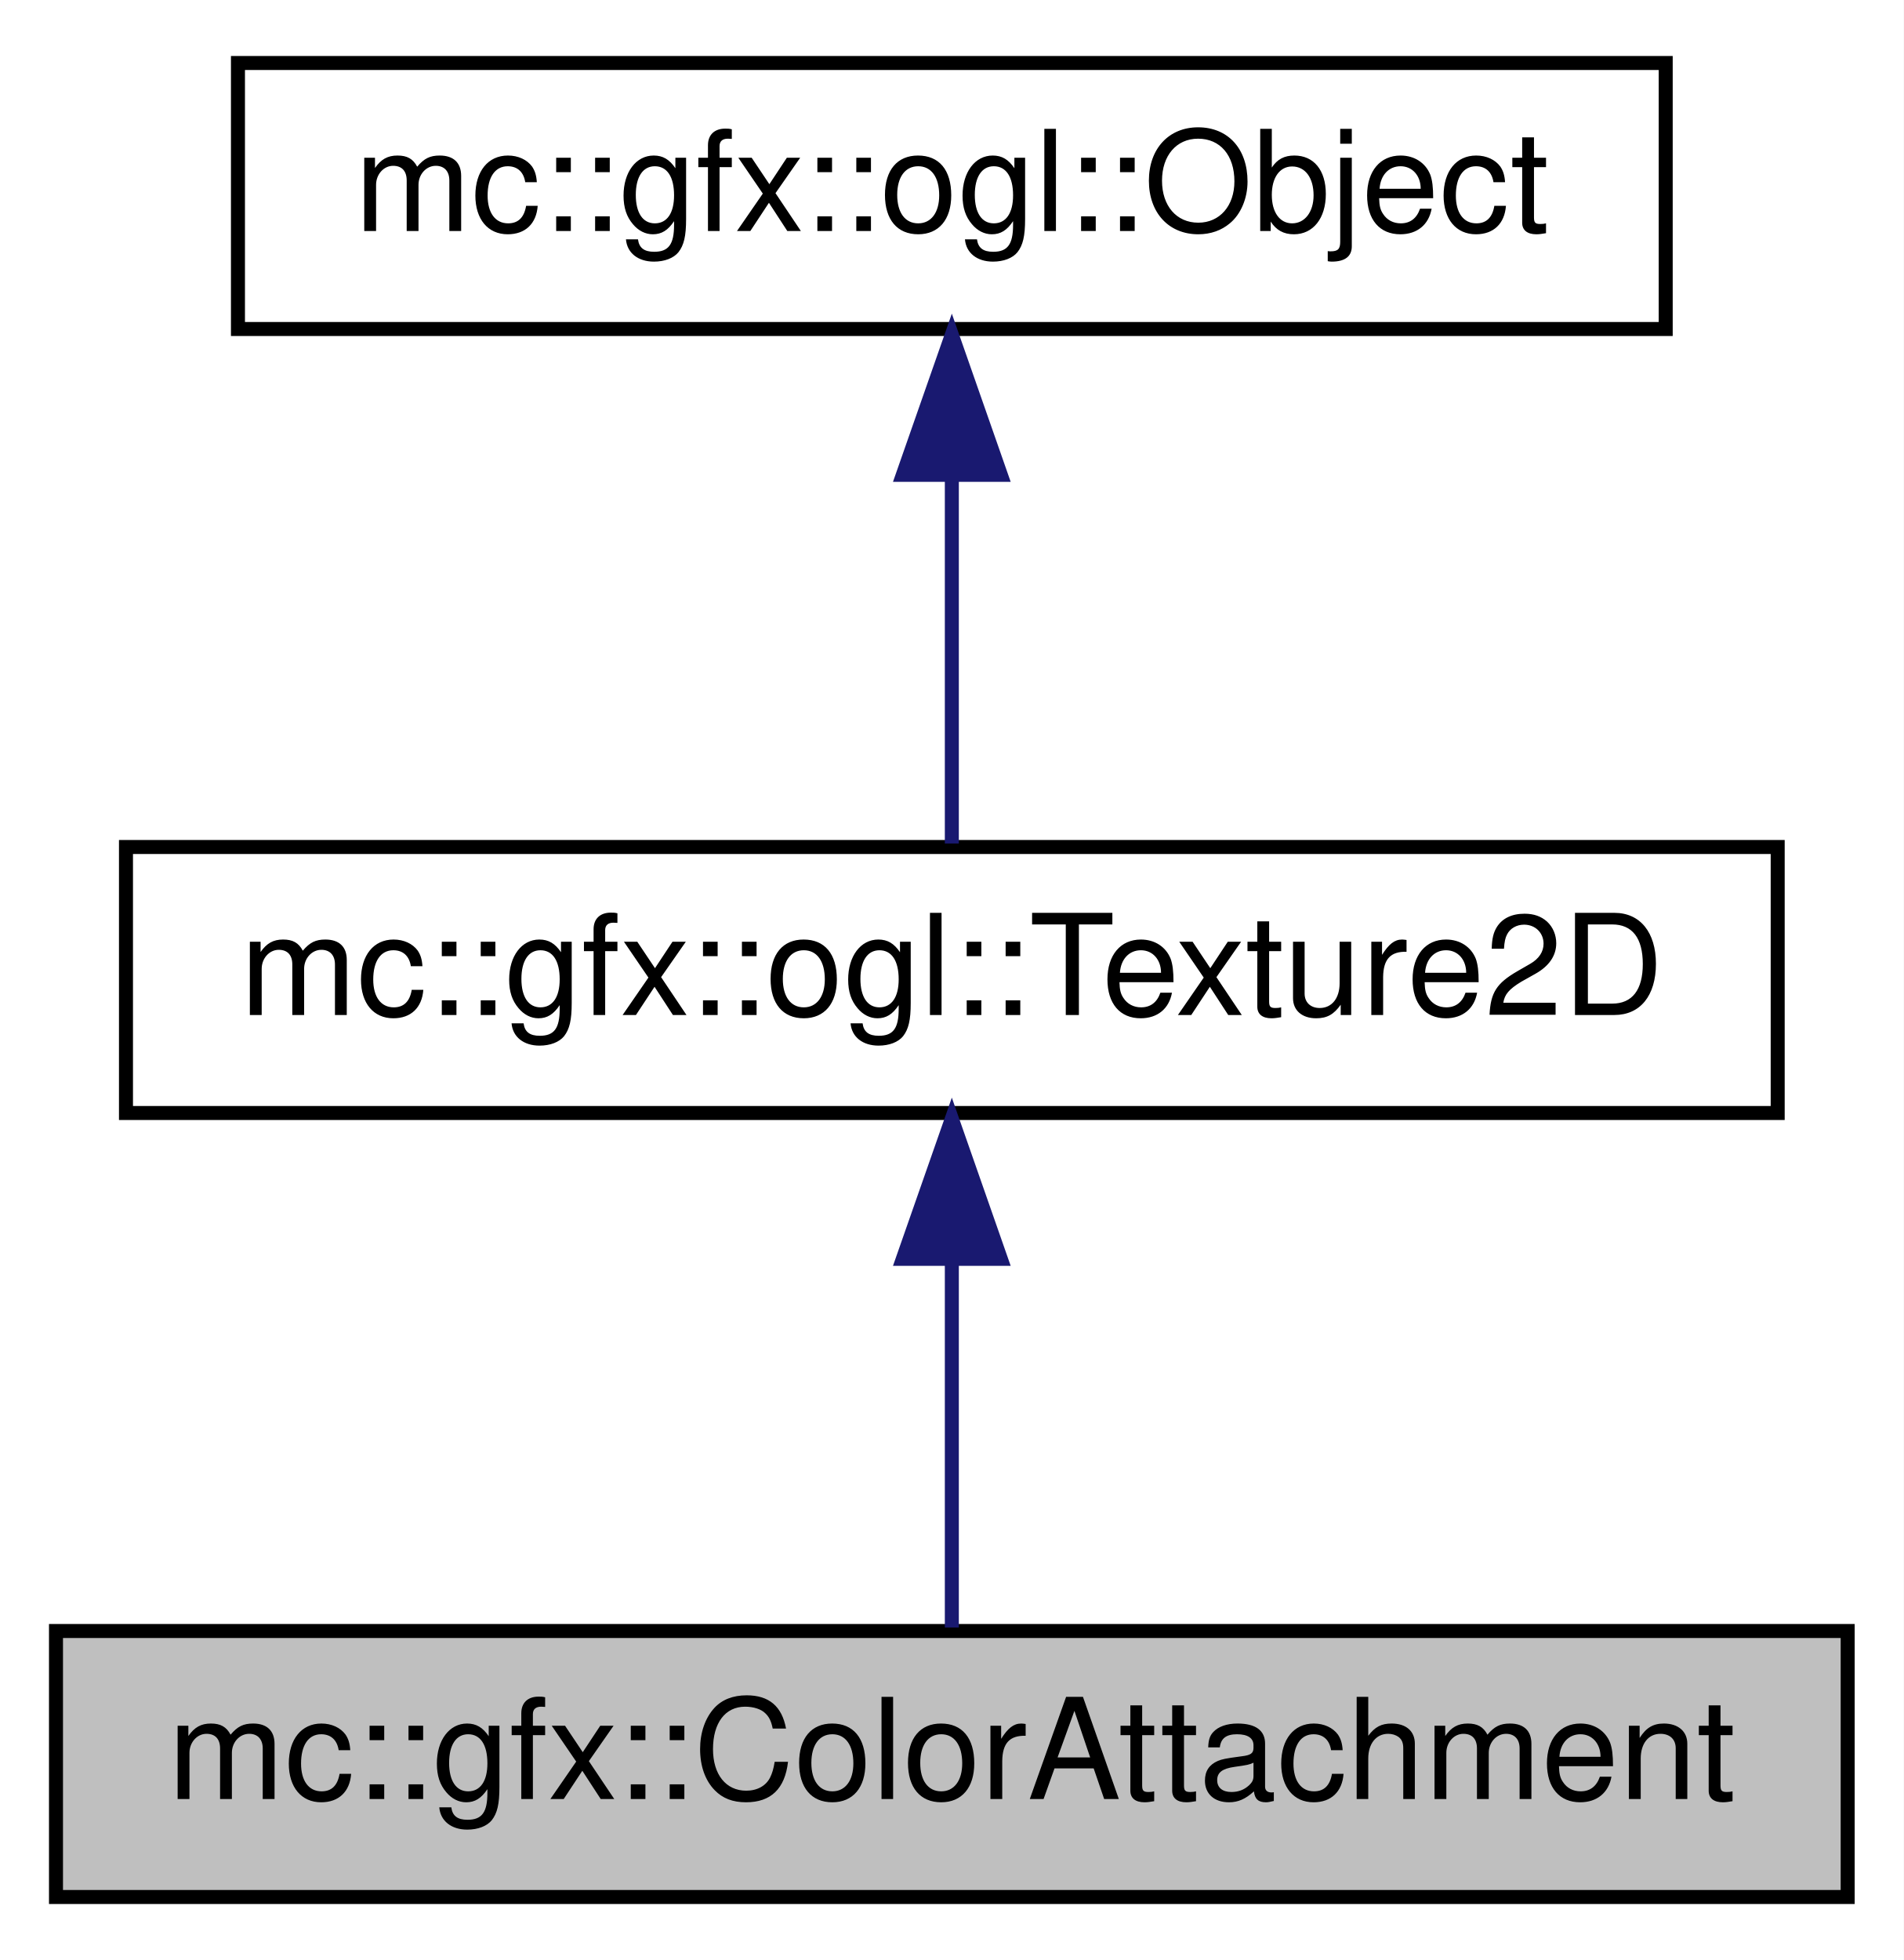
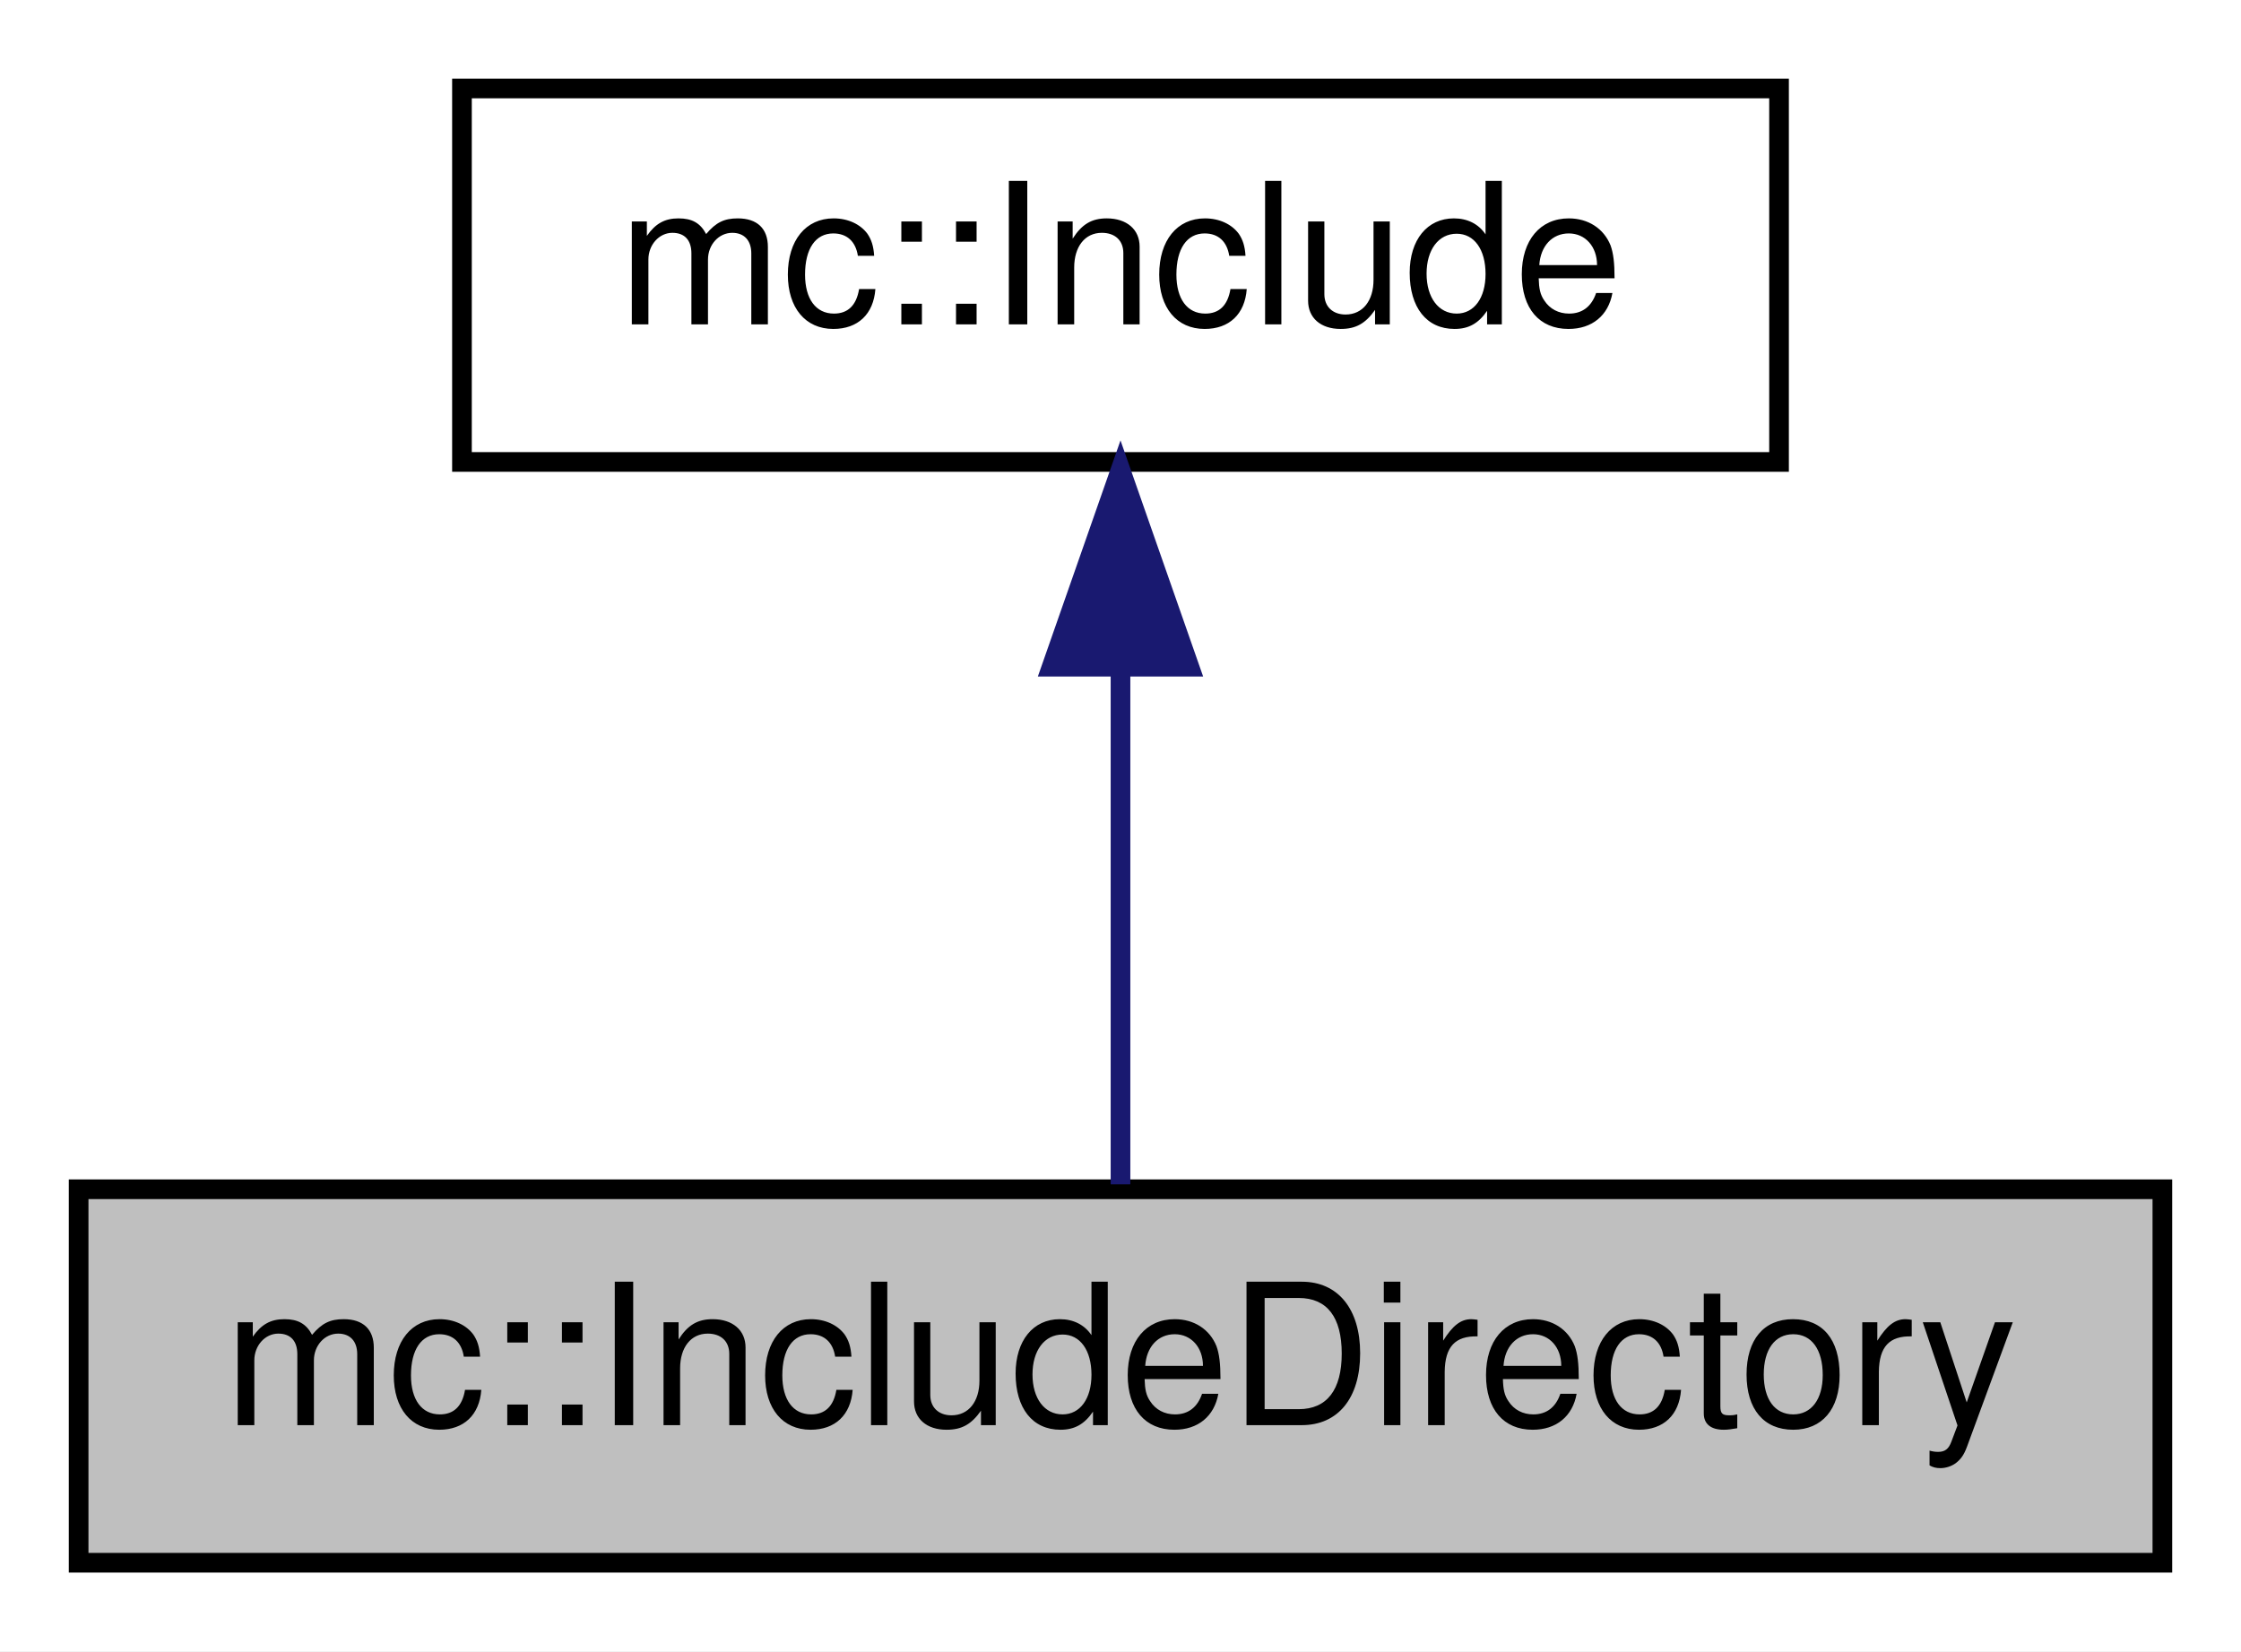
- <svg xmlns="http://www.w3.org/2000/svg" xmlns:xlink="http://www.w3.org/1999/xlink" width="136pt" height="140pt" viewBox="0.00 0.00 136.00 140.00">
-   <g id="graph0" class="graph" transform="scale(1 1) rotate(0) translate(4 136)">
-     <polygon fill="white" stroke="none" points="-4,4 -4,-136 132,-136 132,4 -4,4" />
+ <svg xmlns="http://www.w3.org/2000/svg" xmlns:xlink="http://www.w3.org/1999/xlink" width="114pt" height="84pt" viewBox="0.00 0.00 114.00 84.00">
+   <g id="graph0" class="graph" transform="scale(1 1) rotate(0) translate(4 80)">
+     <polygon fill="white" stroke="none" points="-4,4 -4,-80 110,-80 110,4 -4,4" />
    <g id="node1" class="node">
-       <polygon fill="#bfbfbf" stroke="black" points="0,-0.5 0,-19.5 128,-19.5 128,-0.5 0,-0.5" />
-       <text text-anchor="middle" x="64" y="-7.5" font-family="Helvetica,sans-Serif" font-size="10.00">mc::gfx::ColorAttachment</text>
+       <polygon fill="#bfbfbf" stroke="black" points="0,-0.5 0,-19.5 106,-19.5 106,-0.5 0,-0.5" />
+       <text text-anchor="middle" x="53" y="-7.5" font-family="Helvetica,sans-Serif" font-size="10.00">mc::IncludeDirectory</text>
    </g>
    <g id="node2" class="node">
      <g id="a_node2">
-         <a xlink:href="../../d2/d79/a00051.html" target="_top" xlink:title="mc::gfx::ogl::Texture2D">
-           <polygon fill="white" stroke="black" points="5,-56.5 5,-75.5 123,-75.5 123,-56.5 5,-56.5" />
-           <text text-anchor="middle" x="64" y="-63.5" font-family="Helvetica,sans-Serif" font-size="10.00">mc::gfx::ogl::Texture2D</text>
+         <a xlink:href="../../dc/d87/a00032.html" target="_top" xlink:title="Superclass for classes that represent items that can be included via `#include. ">
+           <polygon fill="white" stroke="black" points="19.5,-56.5 19.5,-75.5 86.5,-75.5 86.5,-56.5 19.5,-56.5" />
+           <text text-anchor="middle" x="53" y="-63.5" font-family="Helvetica,sans-Serif" font-size="10.00">mc::Include</text>
        </a>
      </g>
    </g>
    <g id="edge1" class="edge">
-       <path fill="none" stroke="midnightblue" d="M64,-45.804C64,-36.91 64,-26.78 64,-19.751" />
-       <polygon fill="midnightblue" stroke="midnightblue" points="60.5,-46.083 64,-56.083 67.5,-46.083 60.5,-46.083" />
-     </g>
-     <g id="node3" class="node">
-       <g id="a_node3">
-         <a xlink:href="../../d0/dc0/a00033.html" target="_top" xlink:title="Represents a OpenGL object in memory. ">
-           <polygon fill="white" stroke="black" points="13,-112.5 13,-131.5 115,-131.5 115,-112.5 13,-112.5" />
-           <text text-anchor="middle" x="64" y="-119.5" font-family="Helvetica,sans-Serif" font-size="10.00">mc::gfx::ogl::Object</text>
-         </a>
-       </g>
-     </g>
-     <g id="edge2" class="edge">
-       <path fill="none" stroke="midnightblue" d="M64,-101.805C64,-92.91 64,-82.78 64,-75.751" />
-       <polygon fill="midnightblue" stroke="midnightblue" points="60.5,-102.083 64,-112.083 67.5,-102.083 60.5,-102.083" />
+       <path fill="none" stroke="midnightblue" d="M53,-45.804C53,-36.91 53,-26.78 53,-19.751" />
+       <polygon fill="midnightblue" stroke="midnightblue" points="49.5,-46.083 53,-56.083 56.5,-46.083 49.5,-46.083" />
    </g>
  </g>
</svg>
